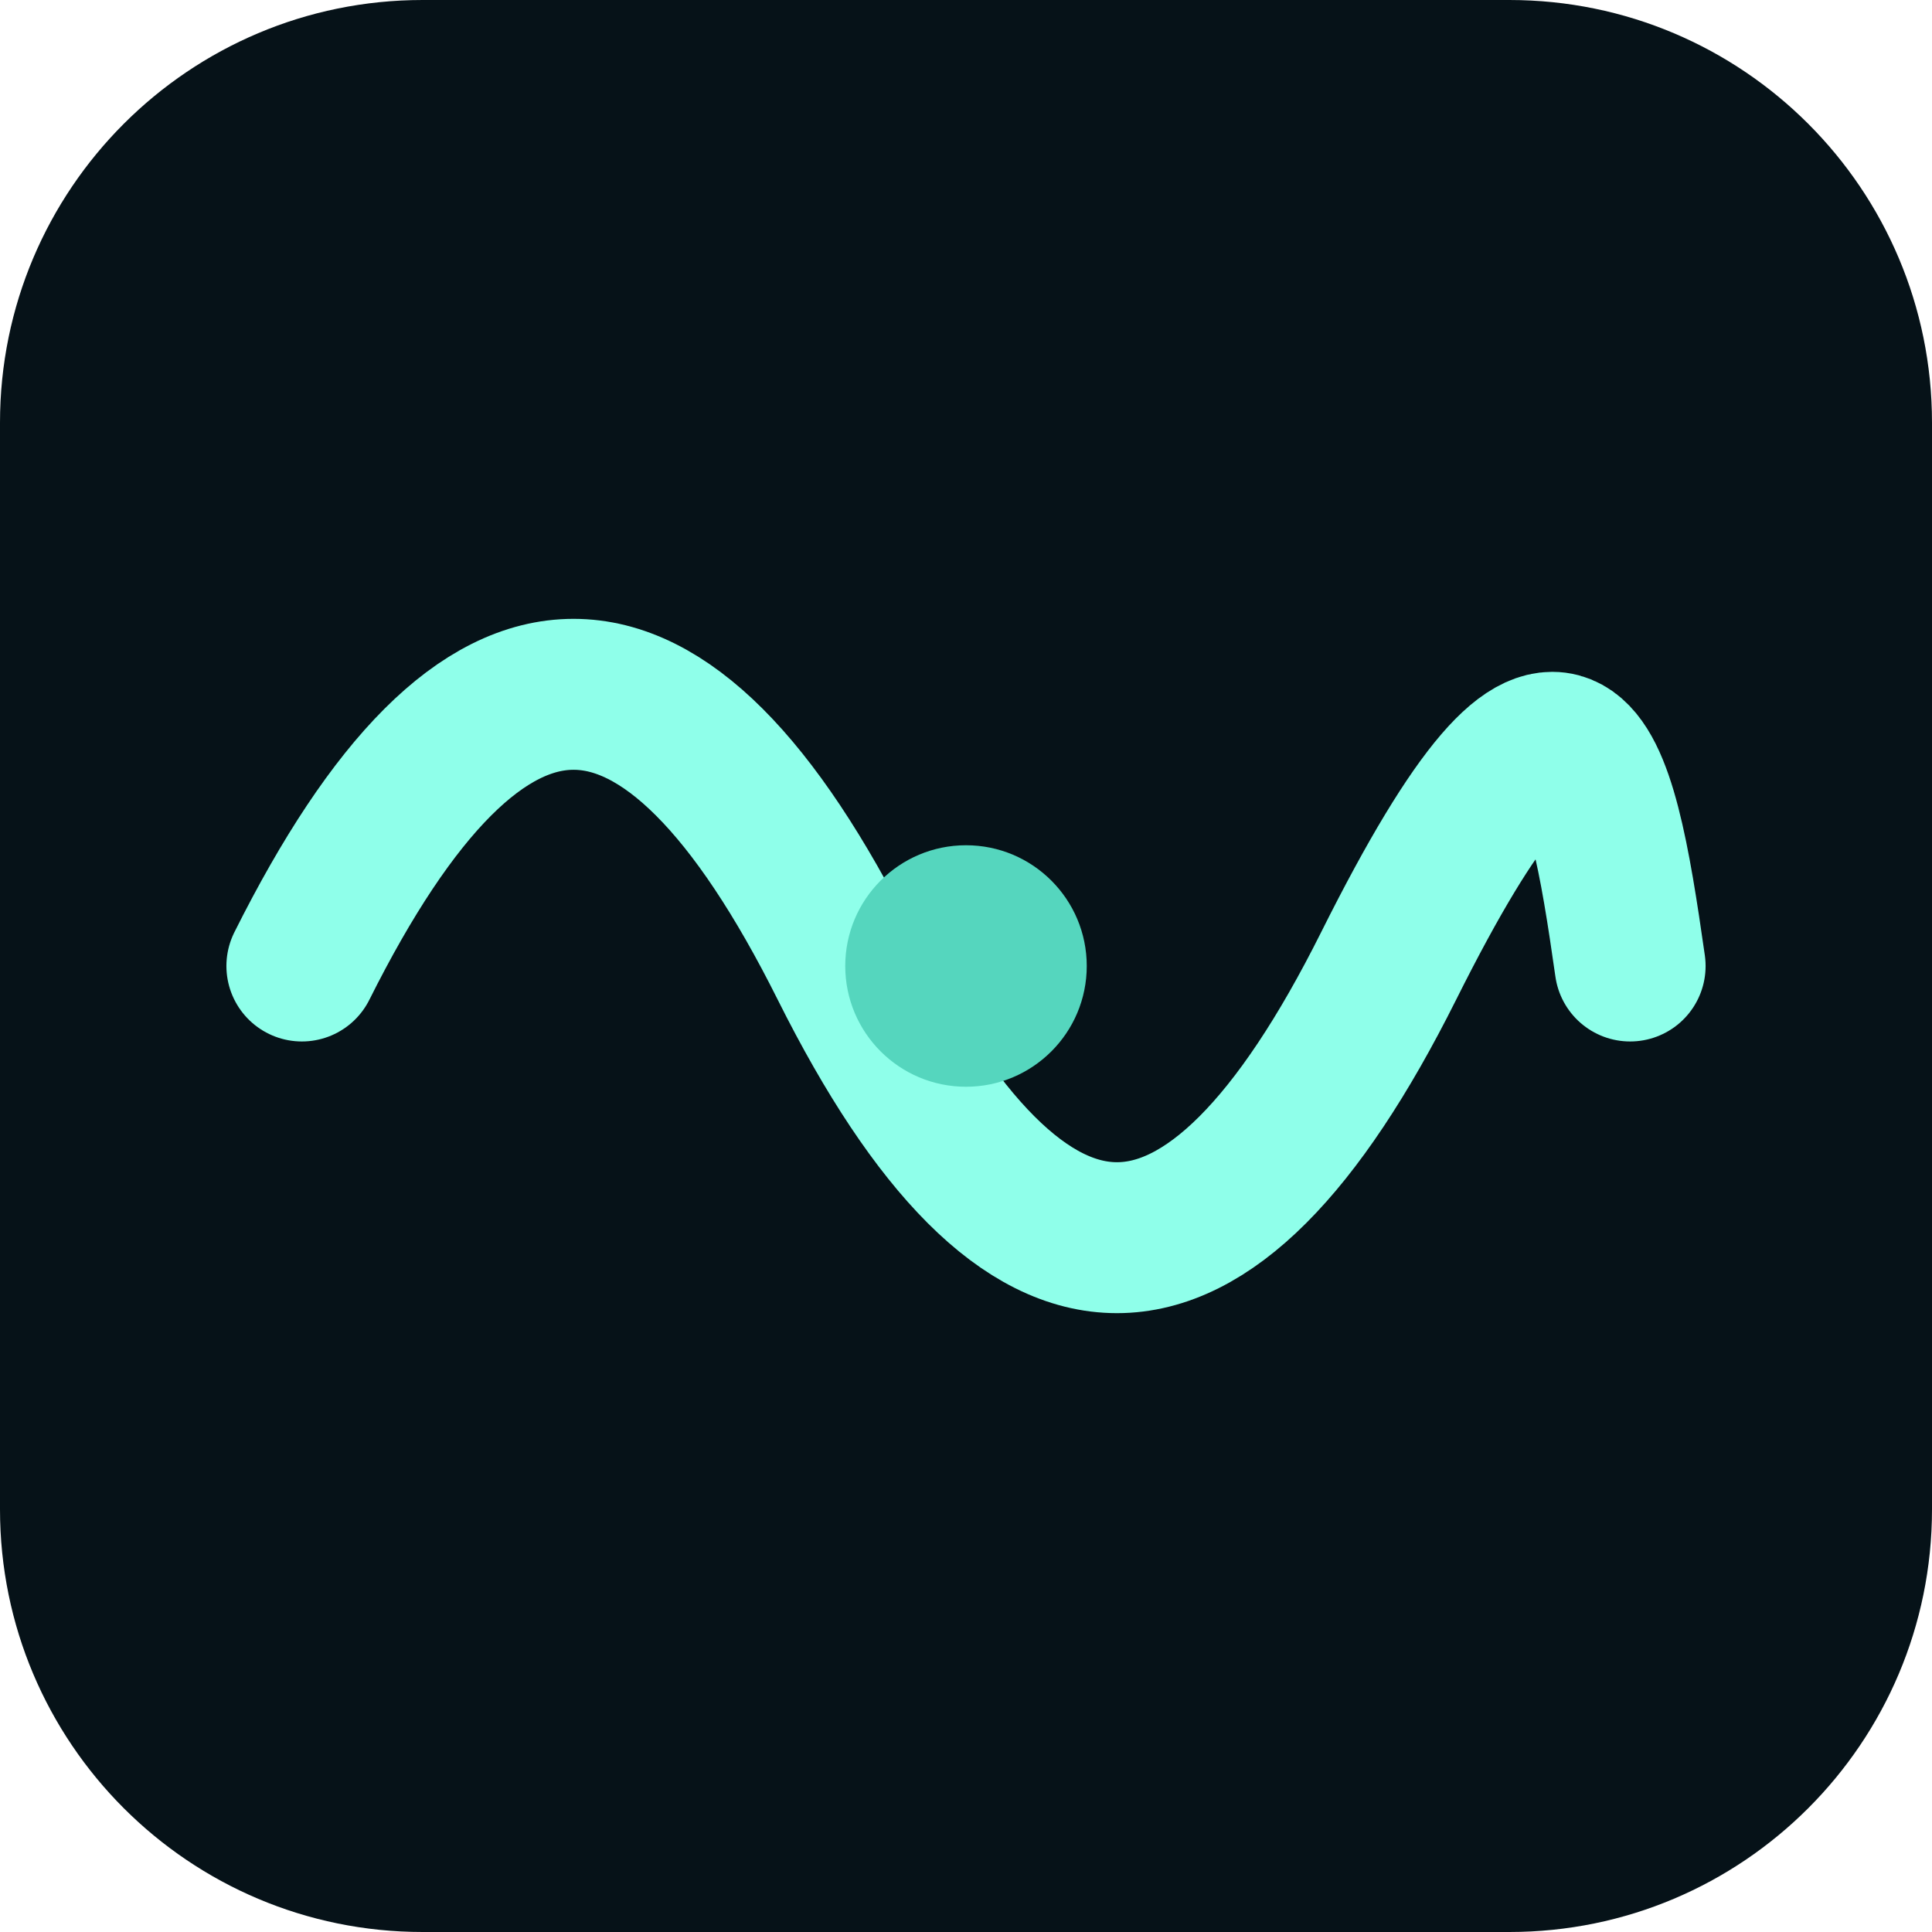
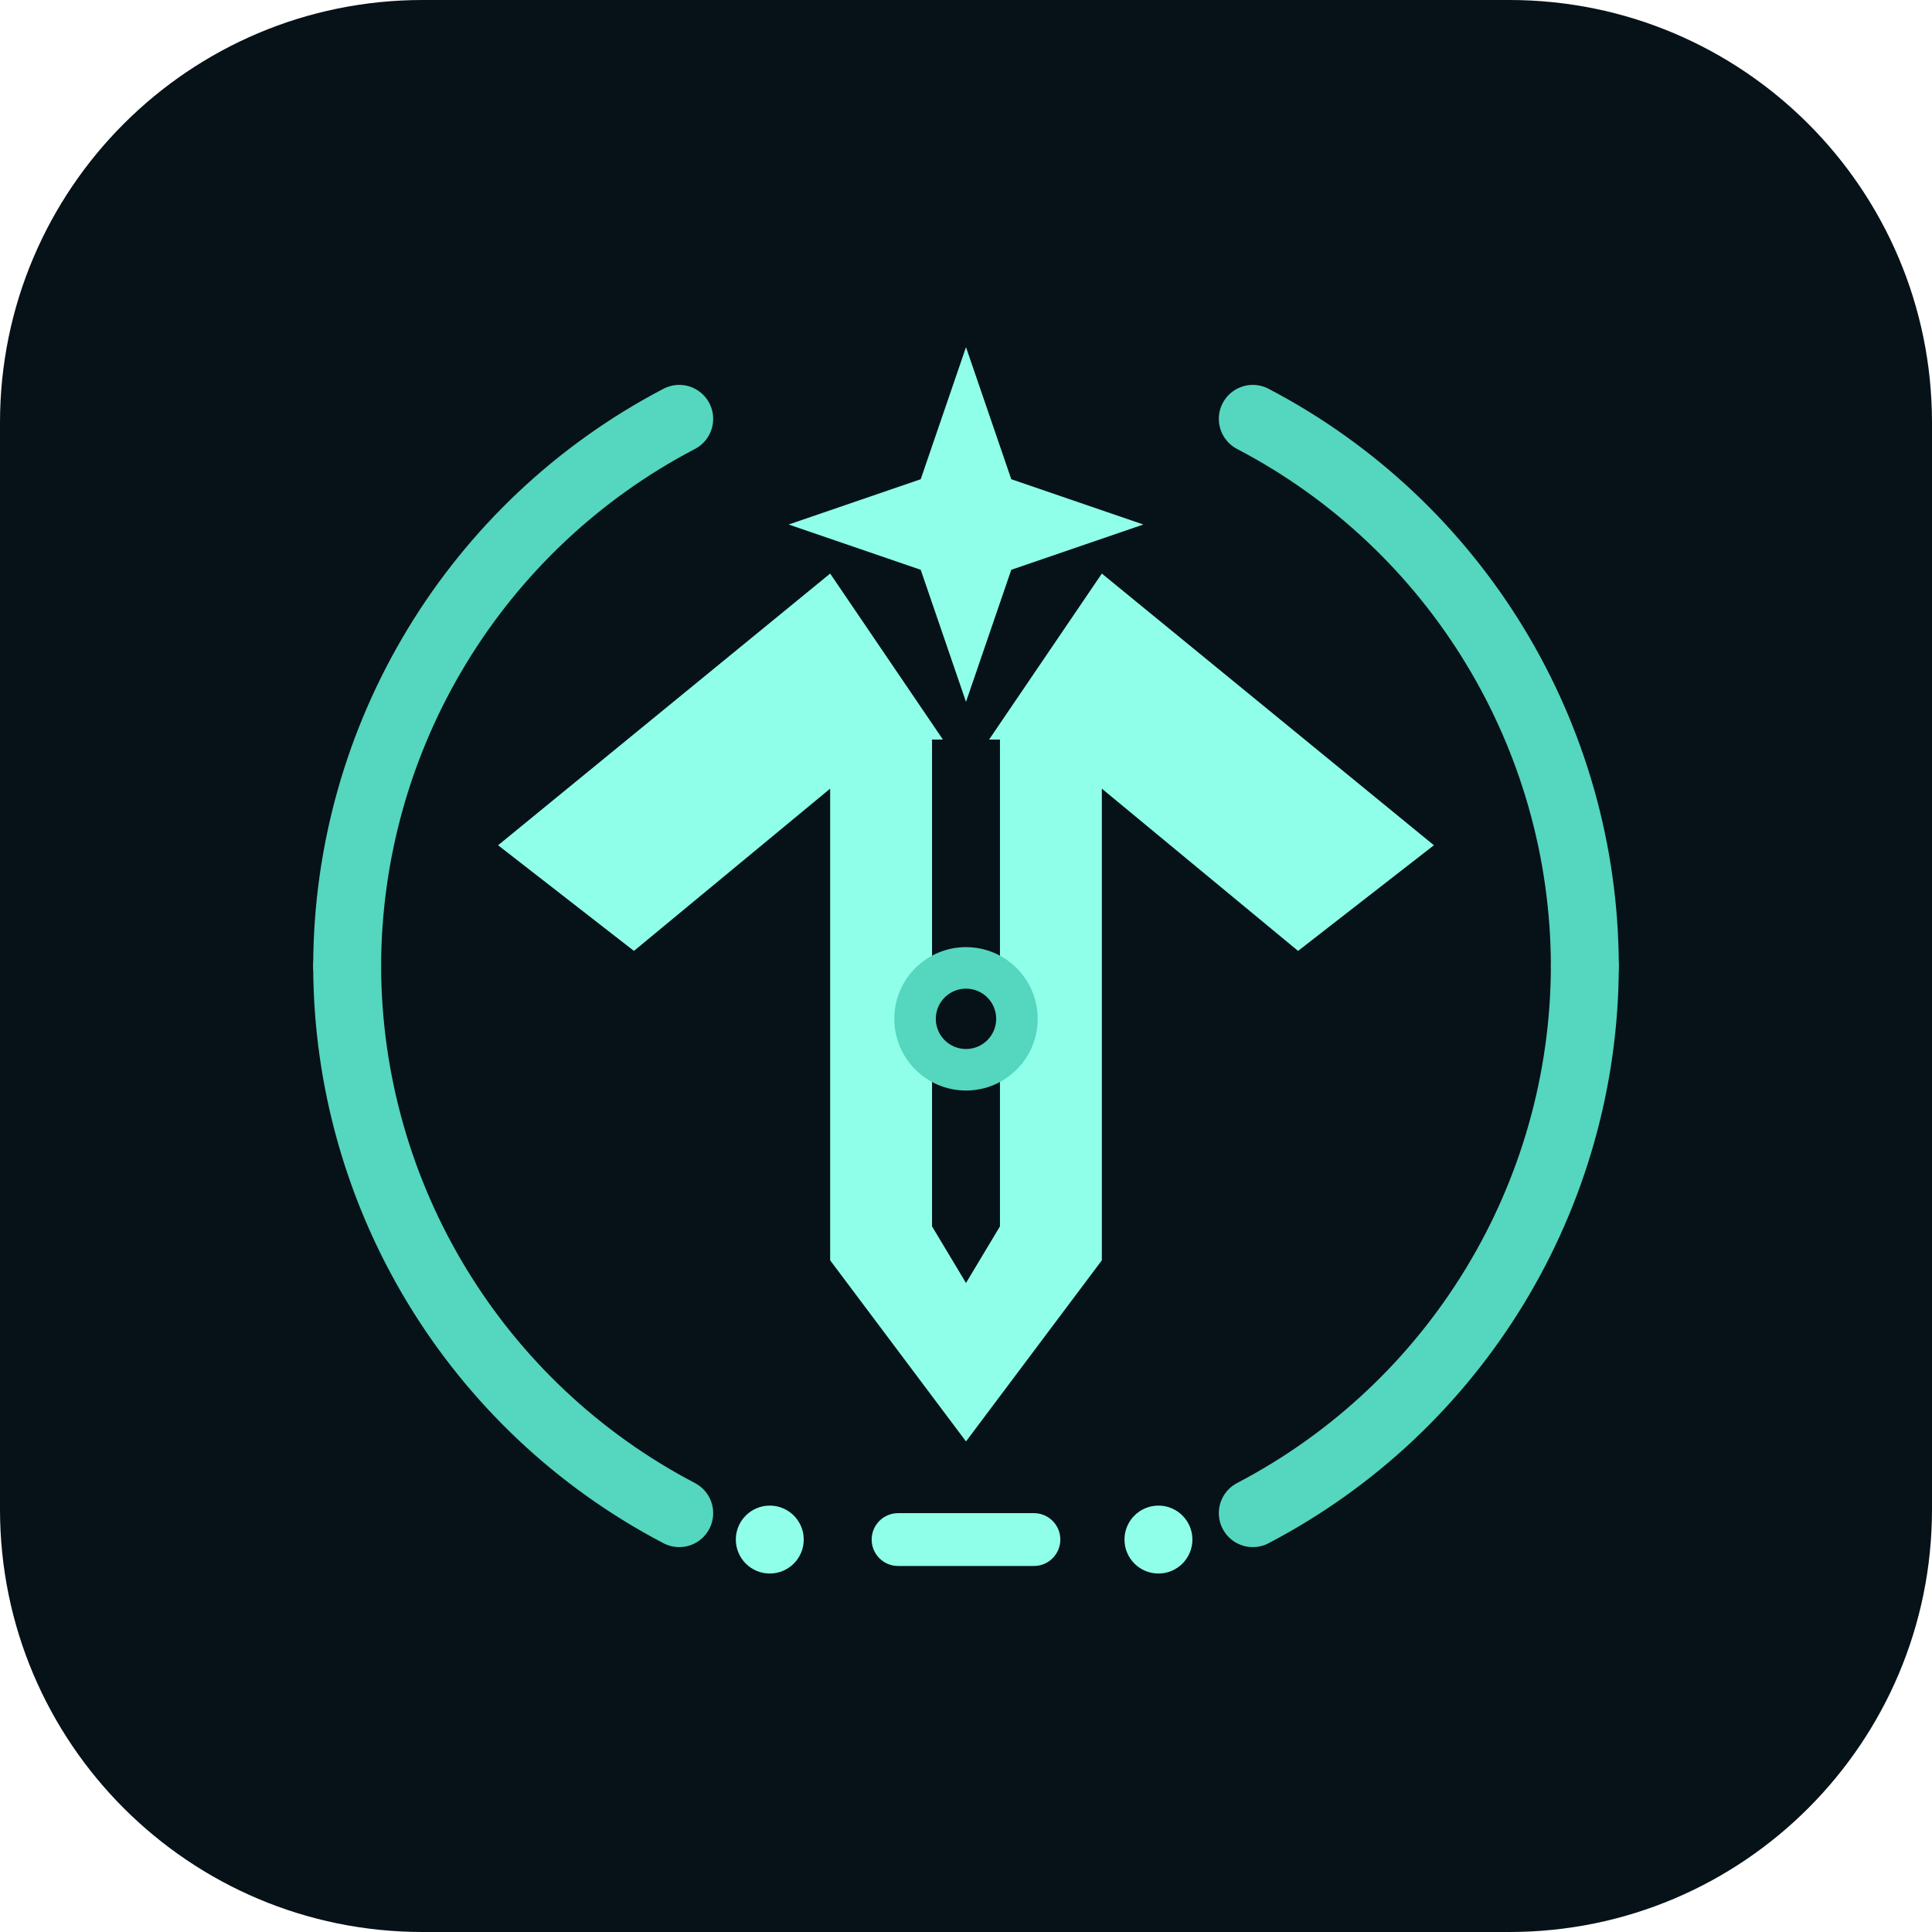
- <svg xmlns="http://www.w3.org/2000/svg" viewBox="0 0 64 64">
-   <rect width="64" height="64" rx="14" fill="#061218" />
-   <path d="M10 32c6-12 12-12 18 0s12 12 18 0 7-7 8 0" fill="none" stroke="#8FFFEA" stroke-width="5" stroke-linecap="round" />
-   <circle cx="32" cy="32" r="4" fill="#55D6BE" />
+ <svg xmlns="http://www.w3.org/2000/svg" viewBox="0 0 512 512">
+   <rect width="512" height="512" rx="112" fill="#061218" />
+   <path d="M92 256a164 164 0 0 1 88-145" fill="none" stroke="#55D6BE" stroke-width="18" stroke-linecap="round" />
+   <path d="M332 111a164 164 0 0 1 88 145" fill="none" stroke="#55D6BE" stroke-width="18" stroke-linecap="round" />
+   <path d="M420 256a164 164 0 0 1-88 145" fill="none" stroke="#55D6BE" stroke-width="18" stroke-linecap="round" />
+   <path d="M180 401a164 164 0 0 1-88-145" fill="none" stroke="#55D6BE" stroke-width="18" stroke-linecap="round" />
+   <path d="M132 224 L220 152 L256 205 L292 152 L380 224            L344 252 L292 209 L292 334 L256 382            L220 334 L220 209 L168 252 Z" fill="#8FFFEA" />
+   <path d="M247 196 L265 196 L265 325 L256 340 L247 325 Z" fill="#061218" />
+   <circle cx="256" cy="270" r="19" fill="#55D6BE" />
+   <circle cx="256" cy="270" r="8" fill="#061218" />
+   <path d="M256 92 L268 127 L303 139 L268 151            L256 186 L244 151 L209 139 L244 127 Z" fill="#8FFFEA" />
+   <circle cx="204" cy="408" r="9" fill="#8FFFEA" />
+   <rect x="231" y="401" width="50" height="14" rx="7" fill="#8FFFEA" />
+   <circle cx="307" cy="408" r="9" fill="#8FFFEA" />
</svg>
